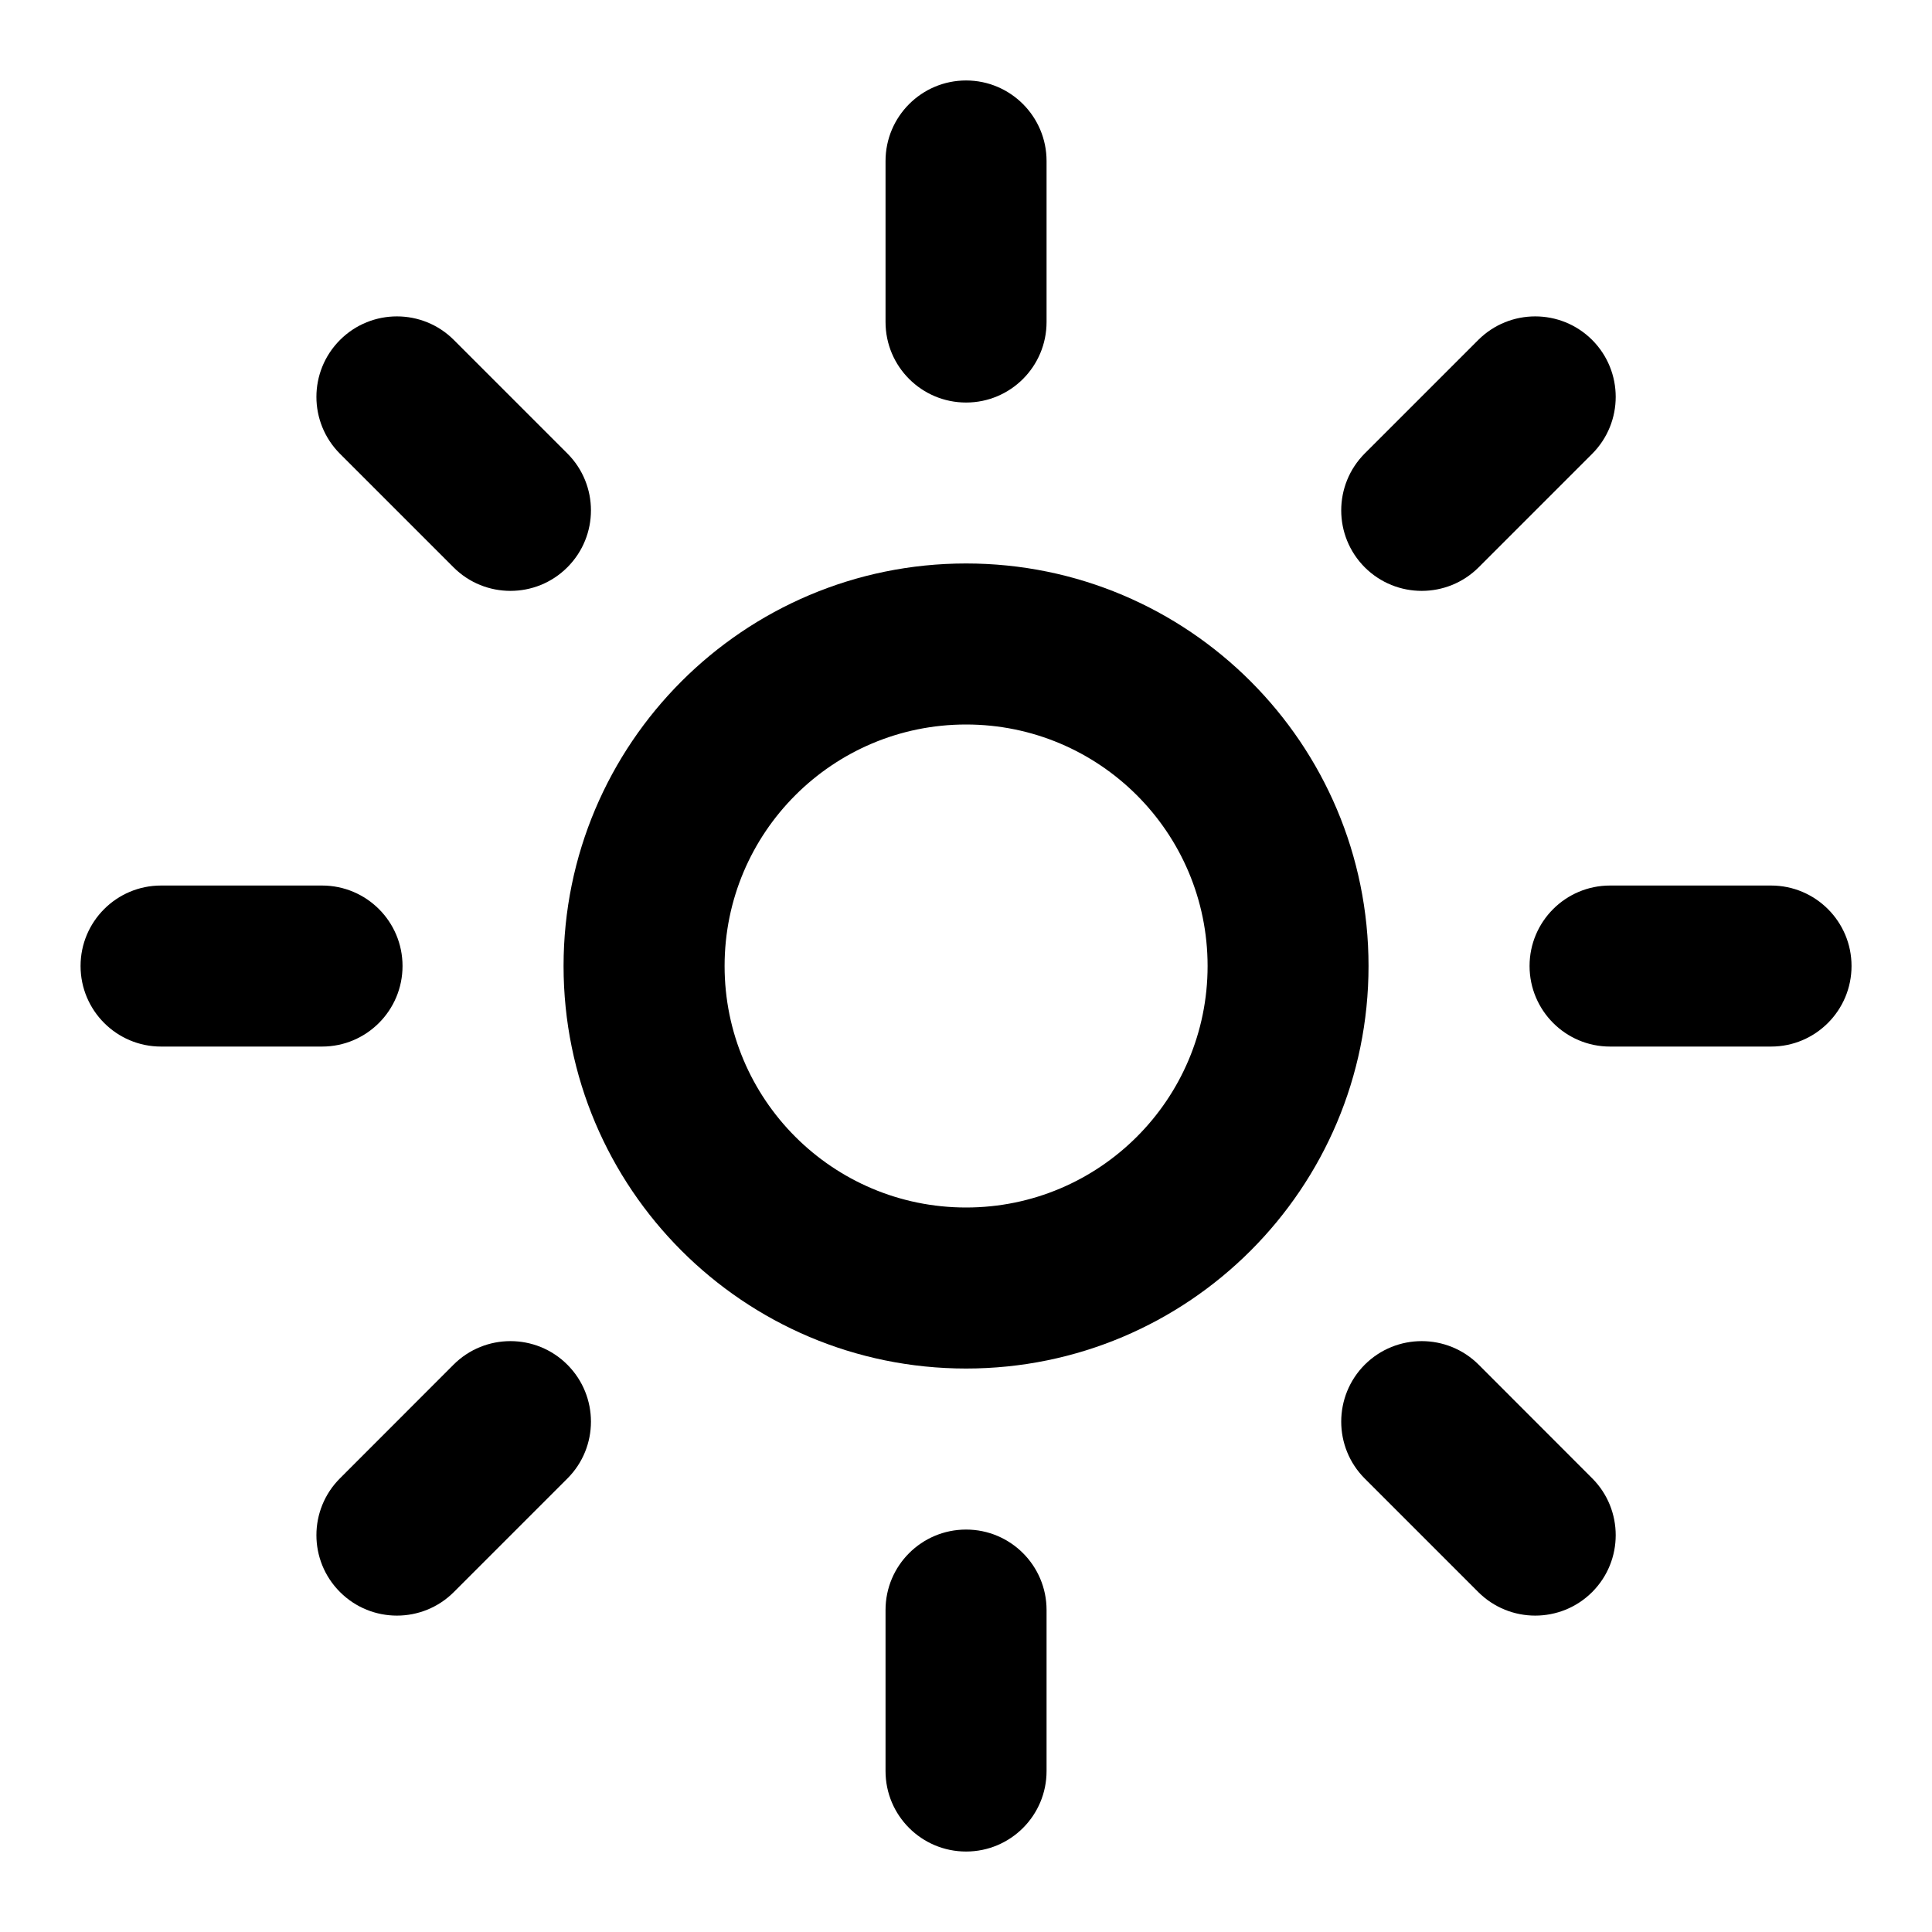
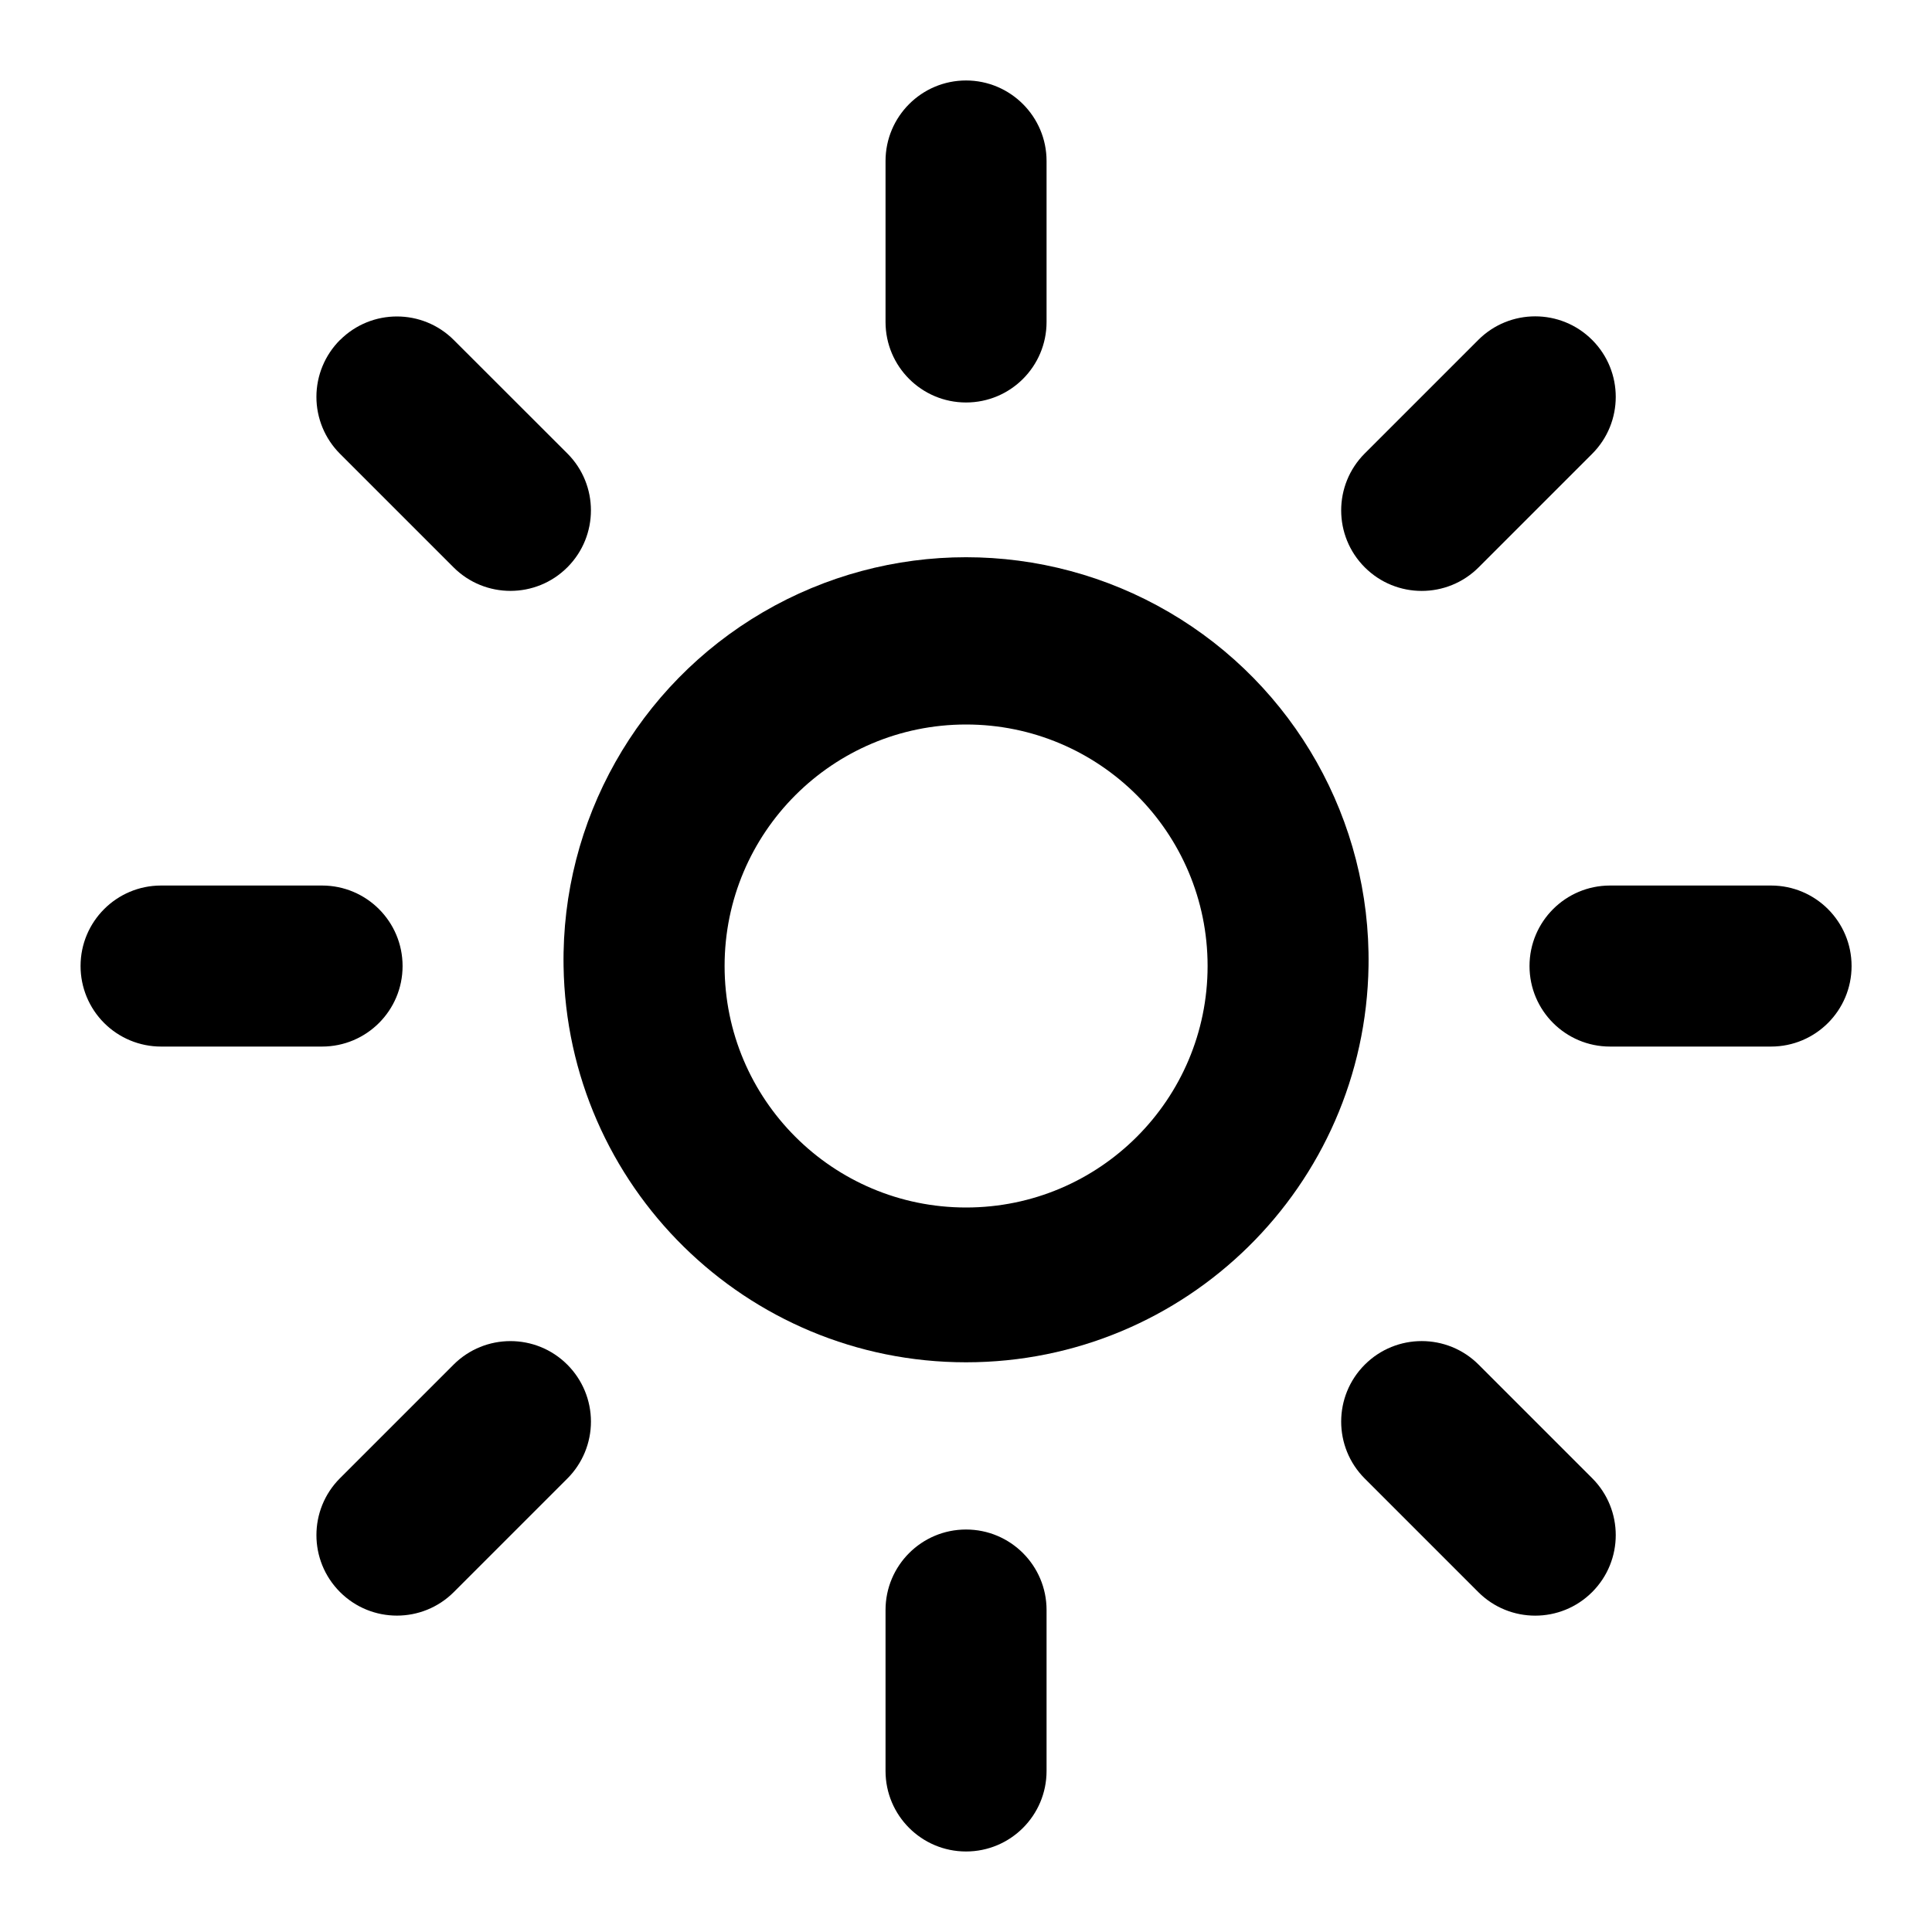
<svg xmlns="http://www.w3.org/2000/svg" width="20" height="20" viewBox="0 0 20 20">
-   <path d="M10.001 0.833C10.461 0.833 10.834 1.207 10.834 1.667V3.333C10.834 3.794 10.461 4.167 10.001 4.167C9.54 4.167 9.167 3.794 9.167 3.333V1.667C9.167 1.207 9.54 0.833 10.001 0.833Z" />
-   <path fill-rule="evenodd" clip-rule="evenodd" d="M5.834 10C5.834 7.699 7.699 5.833 10.001 5.833C12.302 5.833 14.167 7.699 14.167 10C14.167 12.301 12.302 14.167 10.001 14.167C7.699 14.167 5.834 12.301 5.834 10ZM10.001 7.5C8.62 7.5 7.501 8.619 7.501 10C7.501 11.381 8.62 12.5 10.001 12.5C11.381 12.5 12.501 11.381 12.501 10C12.501 8.619 11.381 7.5 10.001 7.5Z" />
-   <path d="M10.834 16.667C10.834 16.207 10.461 15.834 10.001 15.834C9.54 15.834 9.167 16.207 9.167 16.667V18.334C9.167 18.794 9.54 19.167 10.001 19.167C10.461 19.167 10.834 18.794 10.834 18.334V16.667Z" />
-   <path d="M3.52 3.519C3.845 3.194 4.373 3.194 4.698 3.519L5.873 4.694C6.199 5.02 6.199 5.547 5.873 5.873C5.548 6.198 5.02 6.198 4.695 5.873L3.52 4.698C3.194 4.372 3.194 3.845 3.52 3.519Z" />
-   <path d="M15.307 14.127C14.981 13.802 14.454 13.802 14.128 14.127C13.803 14.453 13.803 14.981 14.128 15.306L15.303 16.481C15.629 16.806 16.156 16.806 16.482 16.481C16.807 16.156 16.807 15.628 16.482 15.303L15.307 14.127Z" />
-   <path d="M0.834 10C0.834 9.54 1.207 9.167 1.667 9.167H3.334C3.794 9.167 4.167 9.54 4.167 10C4.167 10.46 3.794 10.834 3.334 10.834H1.667C1.207 10.834 0.834 10.46 0.834 10Z" />
-   <path d="M16.667 9.167C16.207 9.167 15.834 9.54 15.834 10C15.834 10.46 16.207 10.834 16.667 10.834H18.334C18.794 10.834 19.167 10.46 19.167 10C19.167 9.54 18.794 9.167 18.334 9.167H16.667Z" />
-   <path d="M5.873 14.127C6.199 14.453 6.199 14.981 5.873 15.306L4.698 16.481C4.373 16.806 3.845 16.806 3.52 16.481C3.194 16.156 3.194 15.628 3.52 15.303L4.695 14.127C5.02 13.802 5.548 13.802 5.873 14.127Z" />
-   <path d="M16.482 4.698C16.807 4.372 16.807 3.845 16.482 3.519C16.156 3.194 15.629 3.194 15.303 3.519L14.128 4.694C13.803 5.02 13.803 5.547 14.128 5.873C14.454 6.198 14.981 6.198 15.307 5.873L16.482 4.698Z" />
+   <path d="M10 .833c.46 0 .834.374.834.834v1.666a.833.833 0 01-1.667 0V1.667c0-.46.373-.834.834-.834z" />
+   <path fill-rule="evenodd" clip-rule="evenodd" d="M5.834 10a4.167 4.167 0 118.333 0 4.167 4.167 0 01-8.333 0zm4.167-2.5a2.5 2.5 0 100 5 2.5 2.5 0 000-5z" />
+   <path d="M10.834 16.667a.833.833 0 00-1.667 0v1.666a.833.833 0 001.667 0v-1.666zM3.52 3.52a.833.833 0 011.178 0l1.175 1.174a.833.833 0 01-1.178 1.179L3.52 4.698a.833.833 0 010-1.179zm11.787 10.607a.833.833 0 00-1.179 1.179l1.175 1.175a.833.833 0 001.179-1.179l-1.175-1.175zM.834 10c0-.46.373-.833.833-.833h1.667a.833.833 0 010 1.667H1.667A.833.833 0 01.834 10zm15.833-.833a.833.833 0 000 1.667h1.667a.833.833 0 000-1.667h-1.667zm-10.794 4.96a.833.833 0 010 1.179l-1.175 1.175a.833.833 0 01-1.178-1.179l1.175-1.175a.833.833 0 011.178 0zm10.609-9.429a.833.833 0 00-1.179-1.179l-1.175 1.175a.833.833 0 001.179 1.179l1.175-1.175z" />
</svg>
